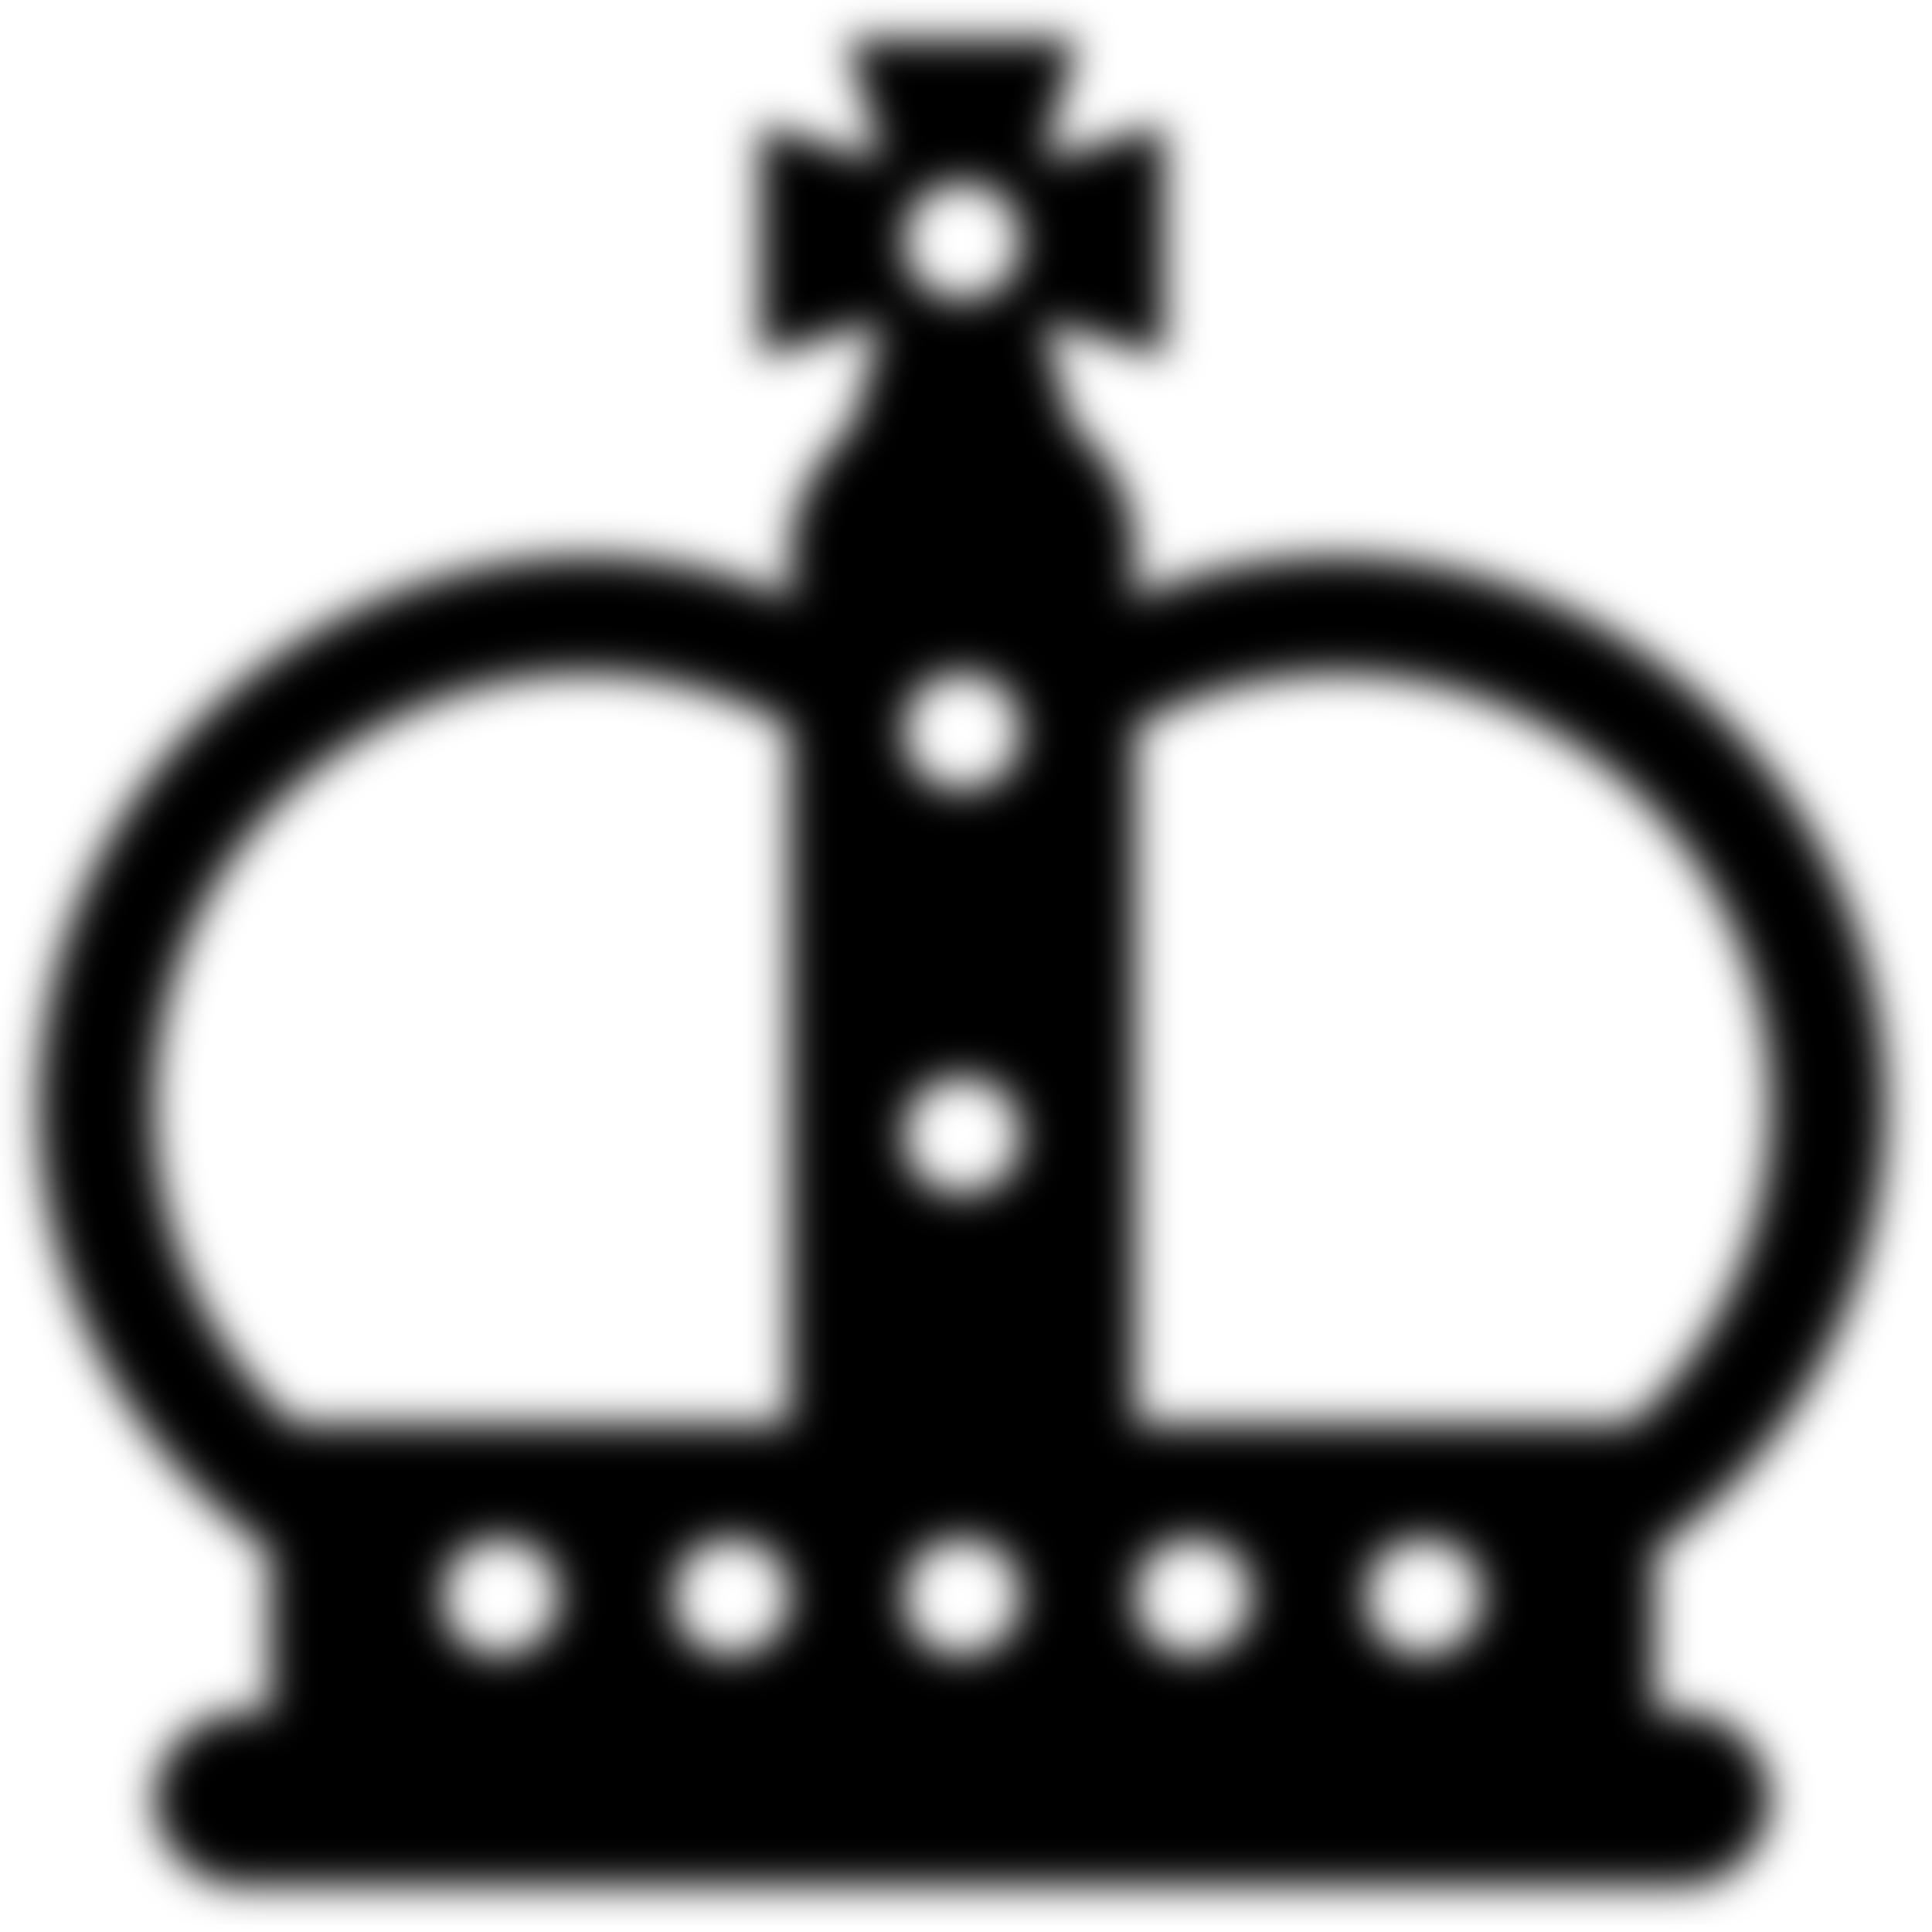
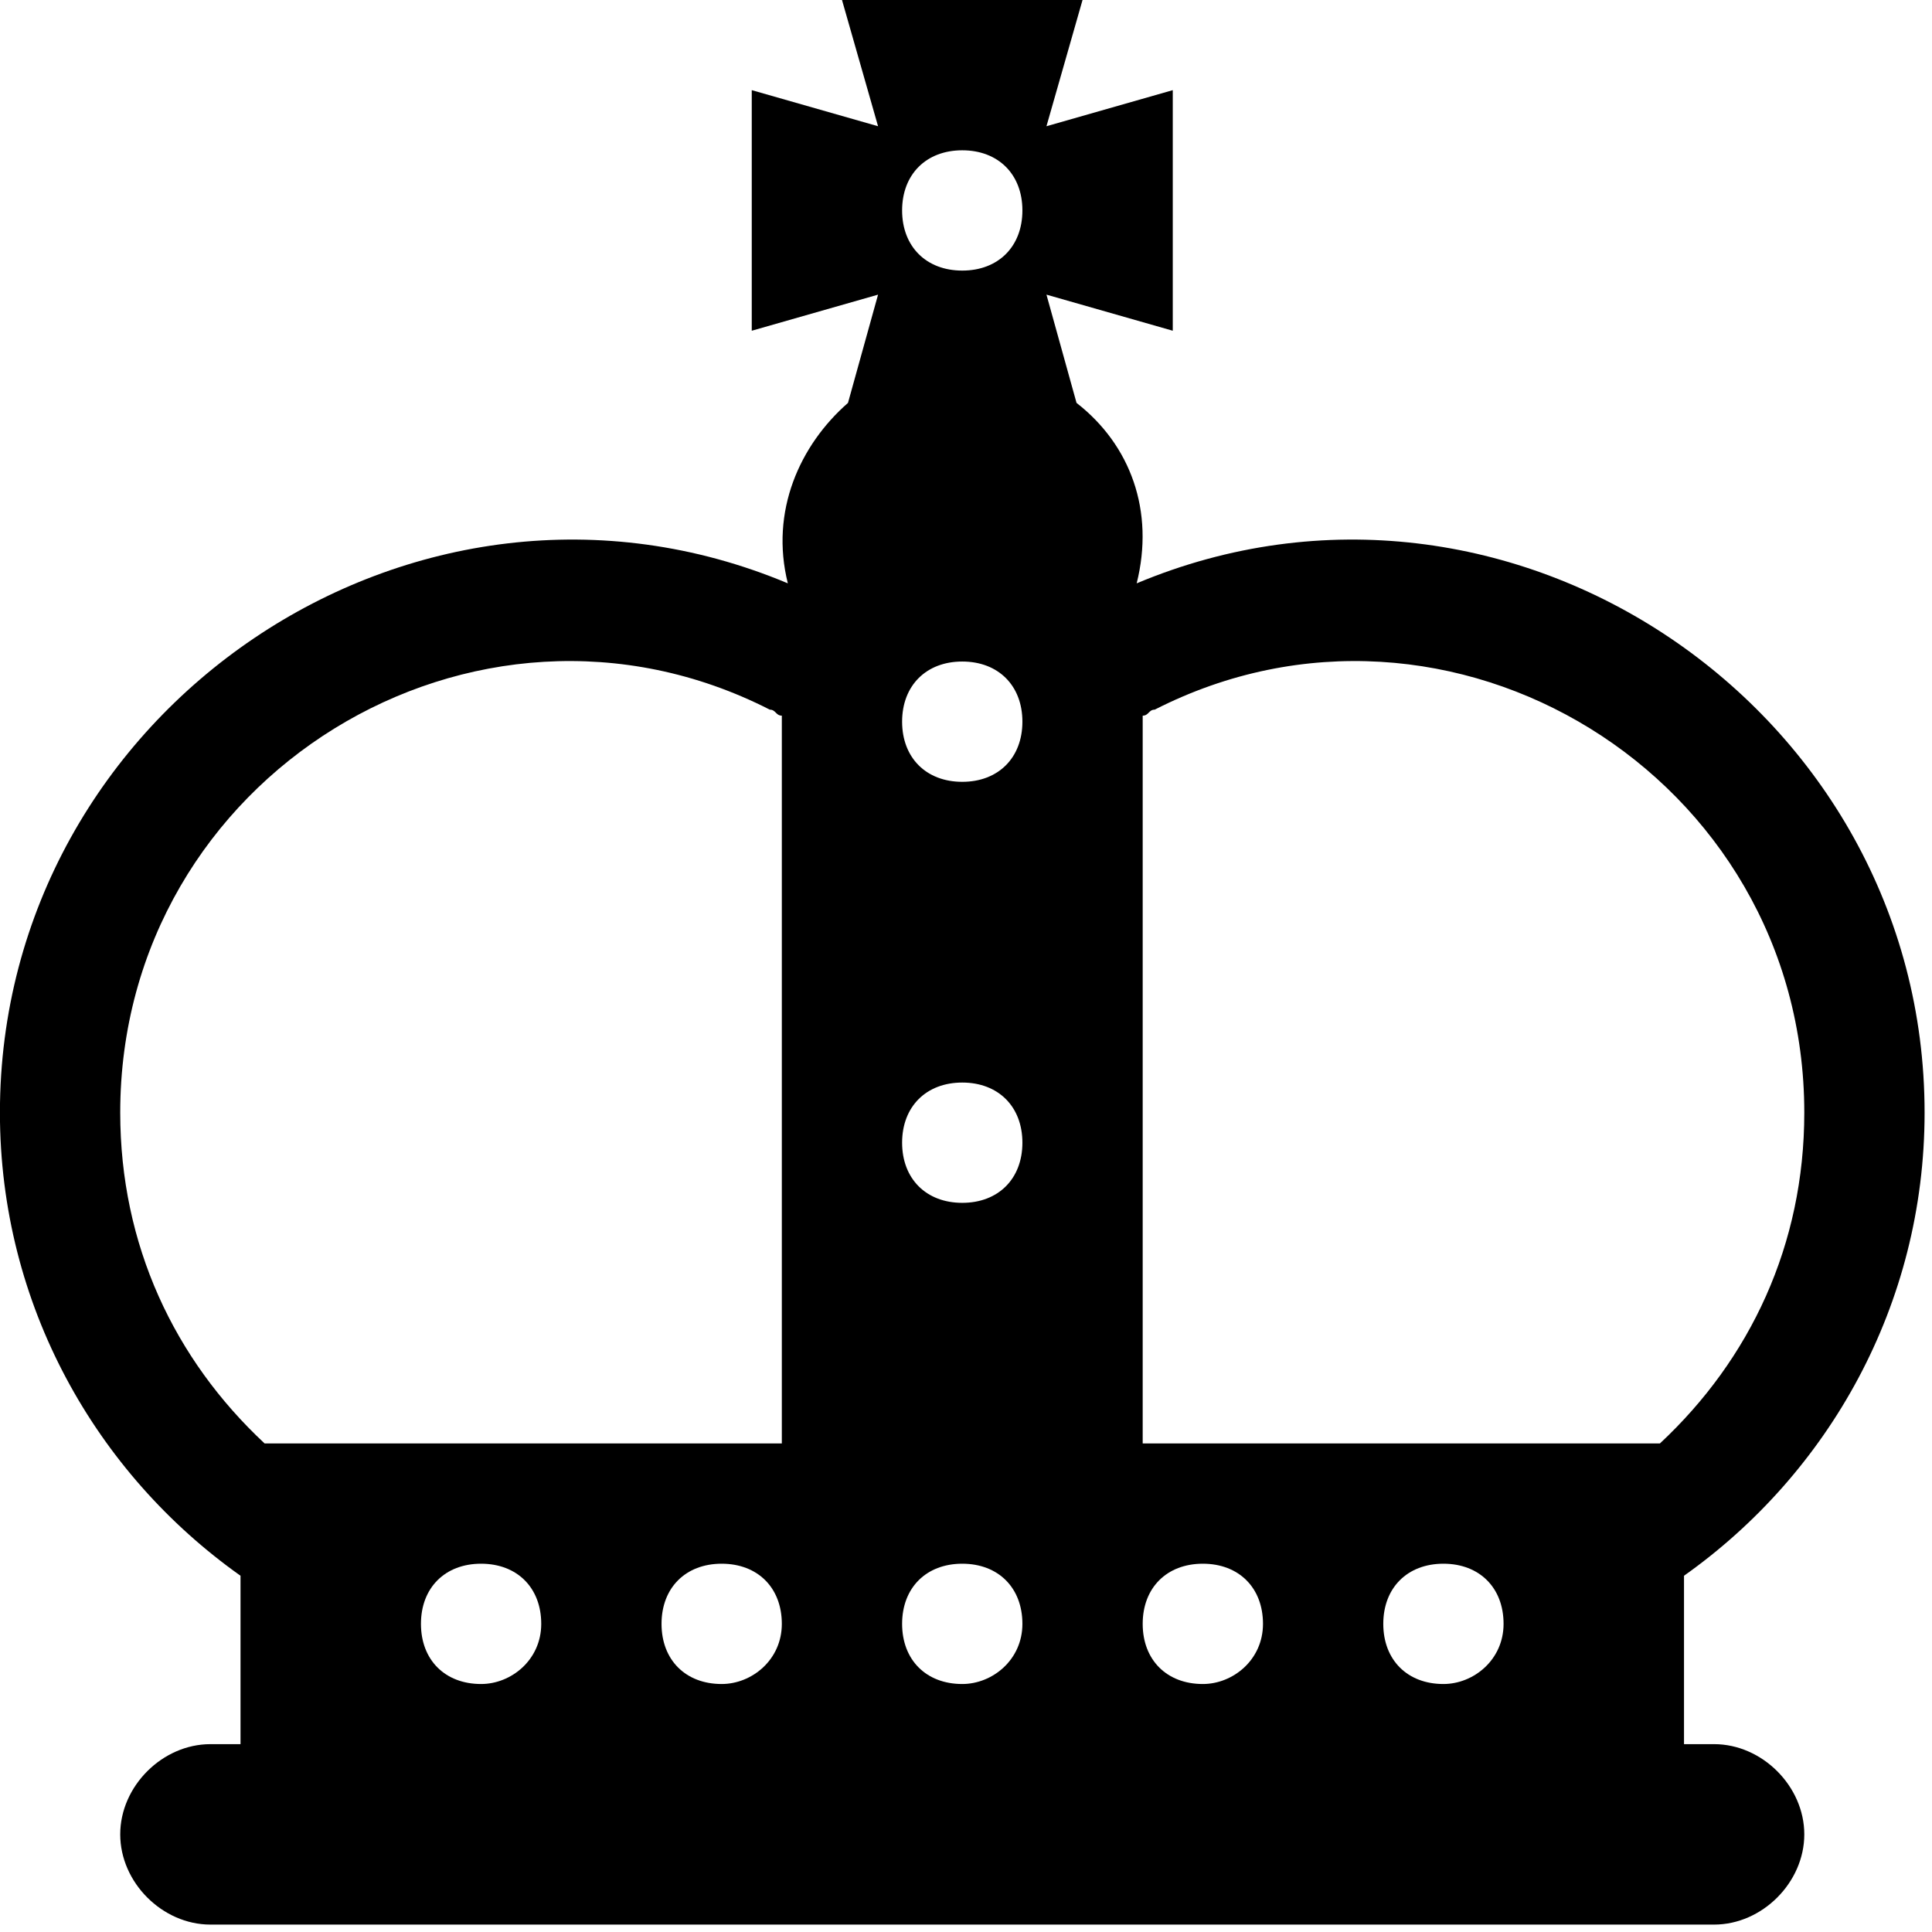
- <svg xmlns="http://www.w3.org/2000/svg" viewBox="0 0 197 197" fill="none">
-   <g filter="url(#filter0_f_55_2555)">
-     <path d="M171.682 174.623H168.74V158.149C182.861 148.146 192.275 131.672 192.275 112.843C192.275 73.422 151.677 45.768 115.197 61.066C116.962 54.005 114.609 47.533 109.313 43.414L106.371 32.824L118.727 36.354V12.819L106.371 16.349L109.902 3.993H86.367L89.897 16.349L77.541 12.819V36.354L89.897 32.824L86.955 43.414C82.248 47.533 79.306 54.005 81.071 61.066C44.591 45.768 3.993 73.422 3.993 112.843C3.993 131.672 13.407 148.146 27.528 158.149V174.623H24.587C19.879 174.623 15.761 178.742 15.761 183.449C15.761 188.156 19.879 192.275 24.587 192.275H171.682C176.389 192.275 180.507 188.156 180.507 183.449C180.507 178.742 176.389 174.623 171.682 174.623ZM51.064 168.74C47.533 168.74 45.18 166.386 45.18 162.856C45.18 159.326 47.533 156.972 51.064 156.972C54.594 156.972 56.947 159.326 56.947 162.856C56.947 166.386 54.005 168.74 51.064 168.74ZM74.599 168.74C71.069 168.74 68.715 166.386 68.715 162.856C68.715 159.326 71.069 156.972 74.599 156.972C78.129 156.972 80.483 159.326 80.483 162.856C80.483 166.386 77.541 168.74 74.599 168.74ZM80.483 145.204H29.882C21.056 136.967 15.761 125.788 15.761 112.843C15.761 79.894 50.475 58.712 79.306 73.422C79.894 73.422 79.894 74.01 80.483 74.01V145.204ZM98.134 18.703C101.664 18.703 104.018 21.056 104.018 24.586C104.018 28.117 101.664 30.47 98.134 30.47C94.604 30.47 92.25 28.117 92.25 24.586C92.25 21.056 94.604 18.703 98.134 18.703ZM98.134 68.715C101.664 68.715 104.018 71.068 104.018 74.599C104.018 78.129 101.664 80.483 98.134 80.483C94.604 80.483 92.25 78.129 92.25 74.599C92.25 71.068 94.604 68.715 98.134 68.715ZM98.134 109.902C101.664 109.902 104.018 112.255 104.018 115.785C104.018 119.316 101.664 121.669 98.134 121.669C94.604 121.669 92.25 119.316 92.25 115.785C92.25 112.255 94.604 109.902 98.134 109.902ZM98.134 168.74C94.604 168.74 92.25 166.386 92.25 162.856C92.25 159.326 94.604 156.972 98.134 156.972C101.664 156.972 104.018 159.326 104.018 162.856C104.018 166.386 101.076 168.74 98.134 168.74ZM121.669 168.74C118.139 168.74 115.785 166.386 115.785 162.856C115.785 159.326 118.139 156.972 121.669 156.972C125.2 156.972 127.553 159.326 127.553 162.856C127.553 166.386 124.611 168.74 121.669 168.74ZM145.205 168.74C141.674 168.74 139.321 166.386 139.321 162.856C139.321 159.326 141.674 156.972 145.205 156.972C148.735 156.972 151.088 159.326 151.088 162.856C151.088 166.386 148.146 168.74 145.205 168.74ZM115.785 145.204V74.01C116.374 74.01 116.374 73.422 116.962 73.422C145.793 58.712 180.507 79.894 180.507 112.843C180.507 125.788 175.212 136.967 166.386 145.204H115.785Z" fill="currentColor" />
-   </g>
-   <defs>
-     <filter id="filter0_f_55_2555" x="-0.007" y="-0.007" width="196.282" height="196.282" filterUnits="userSpaceOnUse" color-interpolation-filters="sRGB">
-       <feFlood flood-opacity="0" result="BackgroundImageFix" />
-       <feBlend mode="normal" in="SourceGraphic" in2="BackgroundImageFix" result="shape" />
-       <feGaussianBlur stdDeviation="2" result="effect1_foregroundBlur_55_2555" />
-     </filter>
-   </defs>
+ <svg xmlns="http://www.w3.org/2000/svg" viewBox="0 0 189 189" fill="none">
+   <path d="M167.682 170.623H164.74V154.149C178.861 144.146 188.275 127.672 188.275 108.843C188.275 69.422 147.677 41.768 111.197 57.066C112.962 50.005 110.609 43.533 105.313 39.414L102.371 28.824L114.727 32.354V8.819L102.371 12.349L105.902 -0.007H82.367L85.897 12.349L73.541 8.819V32.354L85.897 28.824L82.955 39.414C78.248 43.533 75.306 50.005 77.071 57.066C40.591 41.768 -0.007 69.422 -0.007 108.843C-0.007 127.672 9.407 144.146 23.528 154.149V170.623H20.587C15.879 170.623 11.761 174.742 11.761 179.449C11.761 184.156 15.879 188.275 20.587 188.275H167.682C172.389 188.275 176.507 184.156 176.507 179.449C176.507 174.742 172.389 170.623 167.682 170.623ZM47.064 164.74C43.533 164.74 41.18 162.386 41.18 158.856C41.18 155.326 43.533 152.972 47.064 152.972C50.594 152.972 52.947 155.326 52.947 158.856C52.947 162.386 50.005 164.74 47.064 164.74ZM70.599 164.74C67.069 164.74 64.715 162.386 64.715 158.856C64.715 155.326 67.069 152.972 70.599 152.972C74.129 152.972 76.483 155.326 76.483 158.856C76.483 162.386 73.541 164.74 70.599 164.74ZM76.483 141.204H25.882C17.056 132.967 11.761 121.788 11.761 108.843C11.761 75.894 46.475 54.712 75.306 69.422C75.894 69.422 75.894 70.01 76.483 70.01V141.204ZM94.134 14.703C97.664 14.703 100.018 17.056 100.018 20.586C100.018 24.117 97.664 26.47 94.134 26.47C90.604 26.47 88.25 24.117 88.25 20.586C88.25 17.056 90.604 14.703 94.134 14.703ZM94.134 64.715C97.664 64.715 100.018 67.068 100.018 70.599C100.018 74.129 97.664 76.483 94.134 76.483C90.604 76.483 88.25 74.129 88.25 70.599C88.25 67.068 90.604 64.715 94.134 64.715ZM94.134 105.902C97.664 105.902 100.018 108.255 100.018 111.785C100.018 115.316 97.664 117.669 94.134 117.669C90.604 117.669 88.25 115.316 88.25 111.785C88.25 108.255 90.604 105.902 94.134 105.902ZM94.134 164.74C90.604 164.74 88.25 162.386 88.25 158.856C88.25 155.326 90.604 152.972 94.134 152.972C97.664 152.972 100.018 155.326 100.018 158.856C100.018 162.386 97.076 164.74 94.134 164.74ZM117.669 164.74C114.139 164.74 111.785 162.386 111.785 158.856C111.785 155.326 114.139 152.972 117.669 152.972C121.2 152.972 123.553 155.326 123.553 158.856C123.553 162.386 120.611 164.74 117.669 164.74ZM141.205 164.74C137.674 164.74 135.321 162.386 135.321 158.856C135.321 155.326 137.674 152.972 141.205 152.972C144.735 152.972 147.088 155.326 147.088 158.856C147.088 162.386 144.146 164.74 141.205 164.74ZM111.785 141.204V70.01C112.374 70.01 112.374 69.422 112.962 69.422C141.793 54.712 176.507 75.894 176.507 108.843C176.507 121.788 171.212 132.967 162.386 141.204H111.785Z" fill="currentColor" />
</svg>
